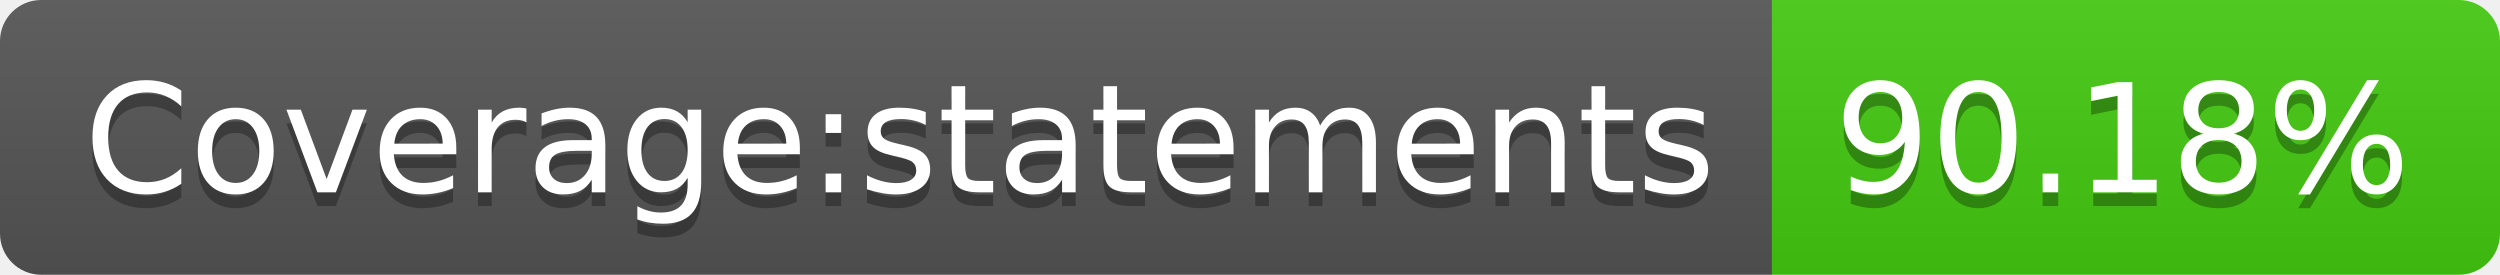
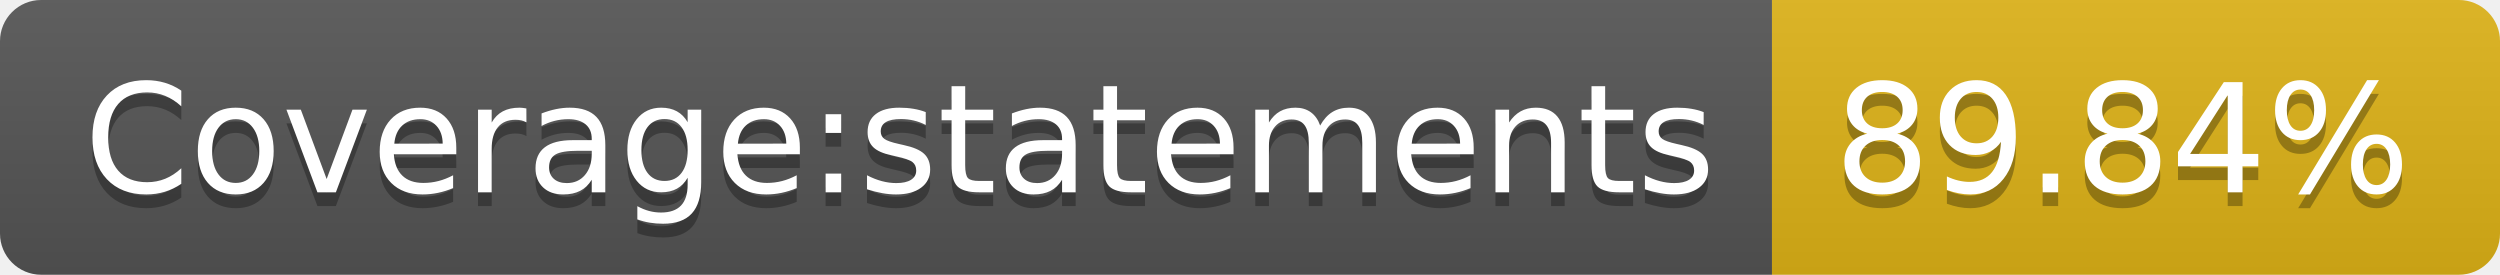
<svg xmlns="http://www.w3.org/2000/svg" width="182" height="20">
  <linearGradient id="s" x2="0" y2="100%">
    <stop offset="0" stop-color="#bbb" stop-opacity=".1" />
    <stop offset="1" stop-opacity=".1" />
  </linearGradient>
  <clipPath id="r">
    <rect width="182" height="20" rx="3" fill="#fff" />
  </clipPath>
  <g clip-path="url(#r)">
    <rect width="129" height="20" fill="#555" />
-     <rect x="129" width="53" height="20" fill="#4c1" />
+     <rect x="129" width="53" height="20" fill="#dfb317" />
    <rect width="182" height="20" fill="url(#s)" />
  </g>
  <g fill="#fff" text-anchor="middle" font-family="Verdana,Geneva,DejaVu Sans,sans-serif" text-rendering="geometricPrecision" font-size="110">
    <text x="655" y="150" fill="#010101" fill-opacity=".3" transform="scale(.1)" textLength="1190">Coverage:statements</text>
    <text x="655" y="140" transform="scale(.1)" textLength="1190">Coverage:statements</text>
-     <text x="1545" y="150" fill="#010101" fill-opacity=".3" transform="scale(.1)" textLength="430">90.18%</text>
-     <text x="1545" y="140" transform="scale(.1)" textLength="430">90.18%</text>
+     <text x="1545" y="150" fill="#010101" fill-opacity=".3" transform="scale(.1)" textLength="430">89.84%</text>
+     <text x="1545" y="140" transform="scale(.1)" textLength="430">89.84%</text>
  </g>
</svg>
